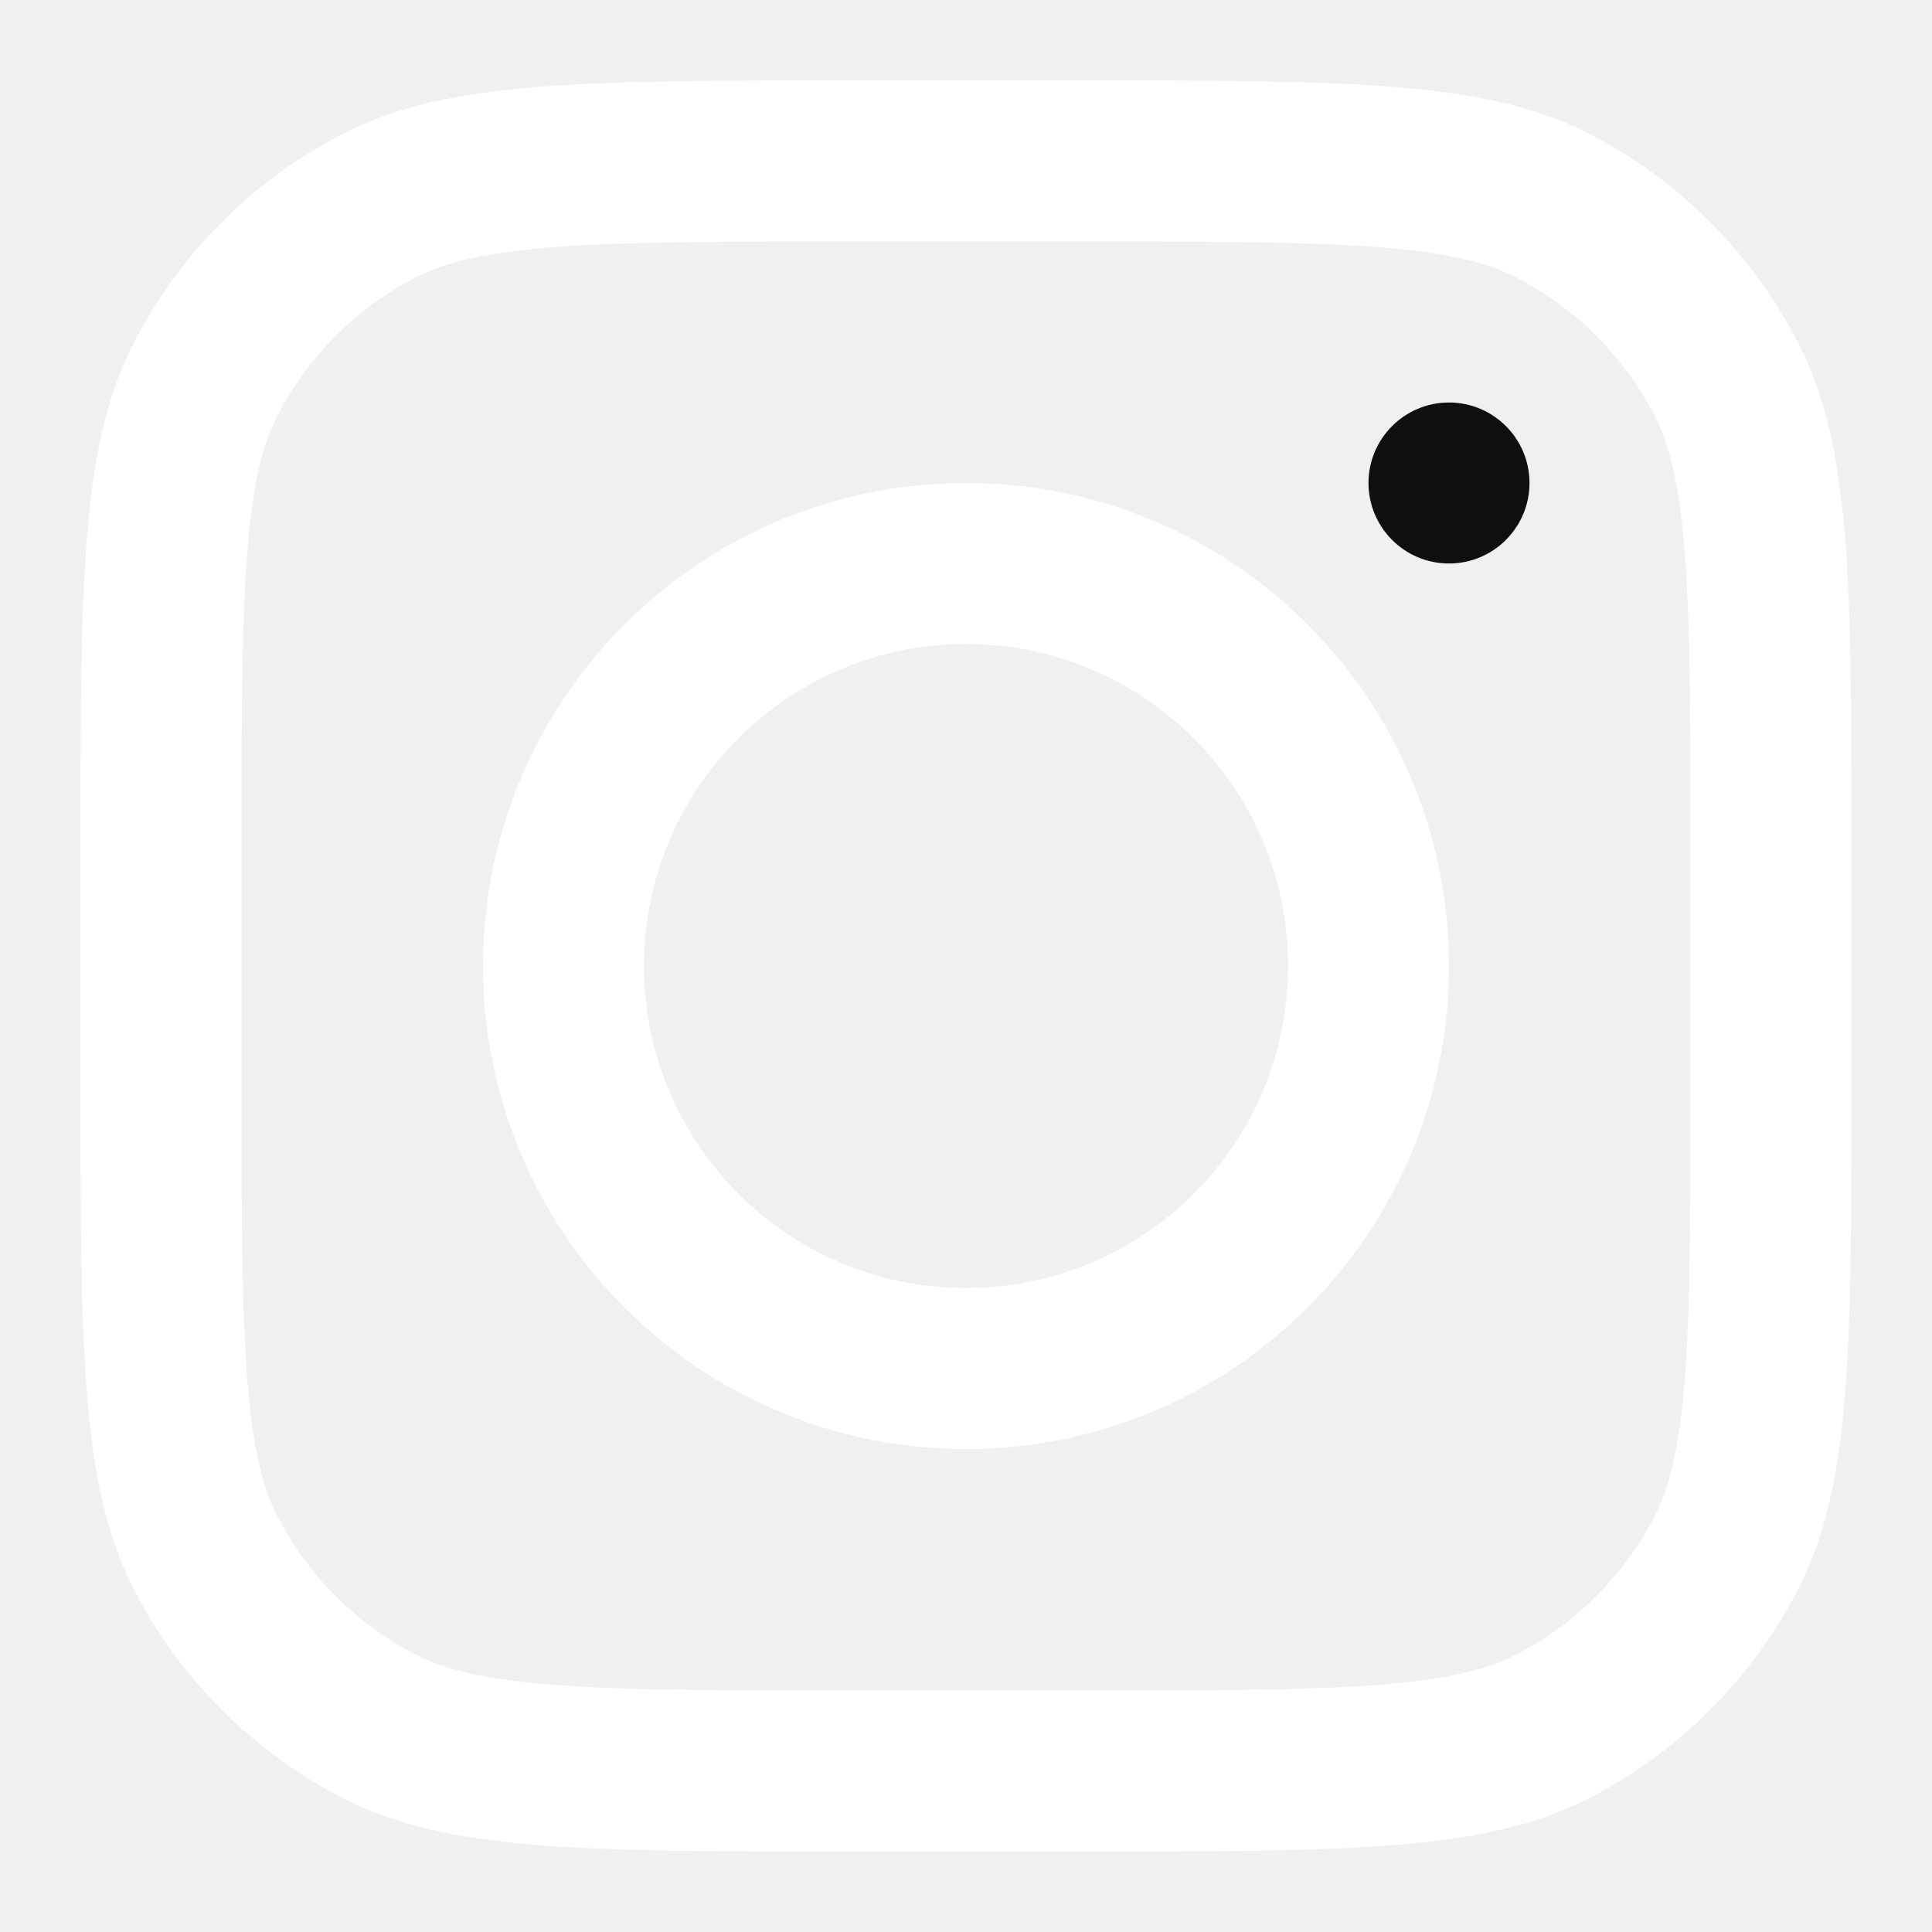
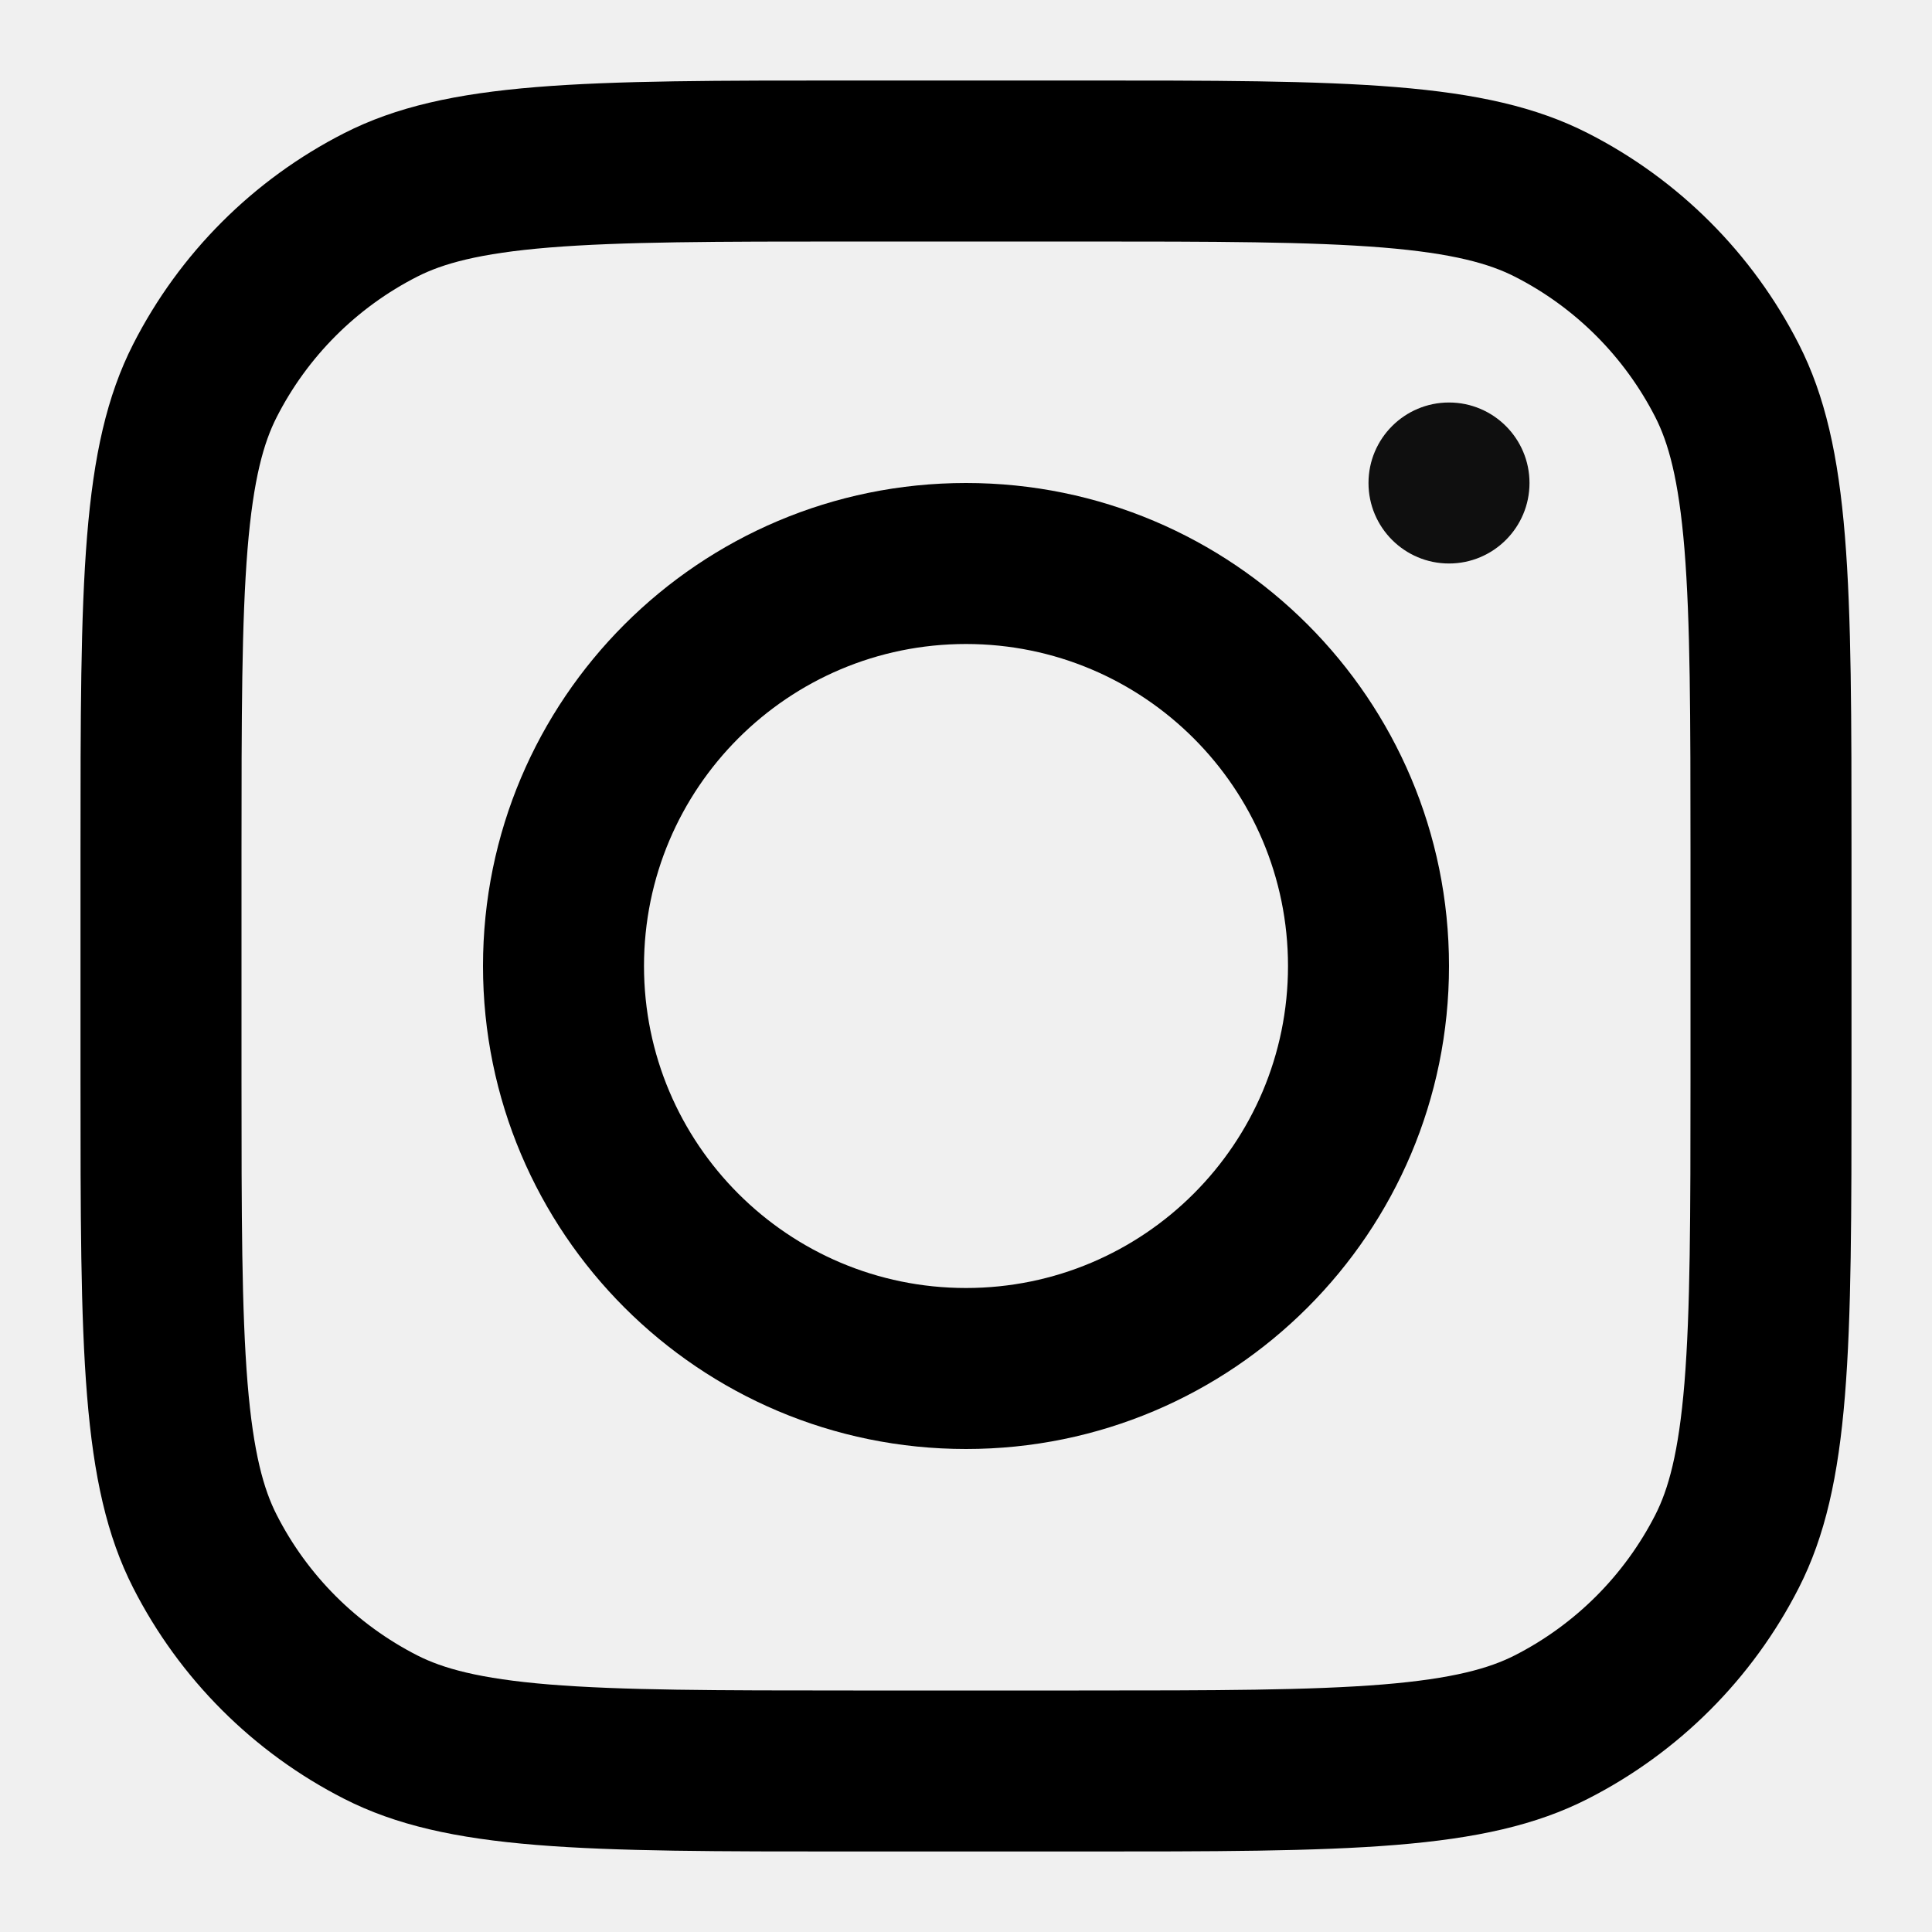
<svg xmlns="http://www.w3.org/2000/svg" width="800px" height="800px" viewBox="0 0 24 24" fill="none">
-   <path fill-rule="evenodd" clip-rule="evenodd" d="M12 18C15.314 18 18 15.314 18 12C18 8.686 15.314 6 12 6C8.686 6 6 8.686 6 12C6 15.314 8.686 18 12 18ZM12 16C14.209 16 16 14.209 16 12C16 9.791 14.209 8 12 8C9.791 8 8 9.791 8 12C8 14.209 9.791 16 12 16Z" fill="#fff" />
+   <path fill-rule="evenodd" clip-rule="evenodd" d="M12 18C15.314 18 18 15.314 18 12C18 8.686 15.314 6 12 6C8.686 6 6 8.686 6 12C6 15.314 8.686 18 12 18ZM12 16C14.209 16 16 14.209 16 12C16 9.791 14.209 8 12 8C9.791 8 8 9.791 8 12C8 14.209 9.791 16 12 16Z" fill="#000" />
  <path d="M18 5C17.448 5 17 5.448 17 6C17 6.552 17.448 7 18 7C18.552 7 19 6.552 19 6C19 5.448 18.552 5 18 5Z" fill="#0F0F0F" />
-   <path fill-rule="evenodd" clip-rule="evenodd" d="M1.654 4.276C1 5.56 1 7.24 1 10.6V13.4C1 16.76 1 18.441 1.654 19.724C2.229 20.853 3.147 21.771 4.276 22.346C5.56 23 7.24 23 10.6 23H13.4C16.76 23 18.441 23 19.724 22.346C20.853 21.771 21.771 20.853 22.346 19.724C23 18.441 23 16.76 23 13.4V10.6C23 7.24 23 5.56 22.346 4.276C21.771 3.147 20.853 2.229 19.724 1.654C18.441 1 16.76 1 13.4 1H10.6C7.24 1 5.56 1 4.276 1.654C3.147 2.229 2.229 3.147 1.654 4.276ZM13.4 3H10.6C8.887 3 7.722 3.002 6.822 3.075C5.945 3.147 5.497 3.277 5.184 3.436C4.431 3.819 3.819 4.431 3.436 5.184C3.277 5.497 3.147 5.945 3.075 6.822C3.002 7.722 3 8.887 3 10.6V13.4C3 15.113 3.002 16.278 3.075 17.178C3.147 18.055 3.277 18.503 3.436 18.816C3.819 19.569 4.431 20.18 5.184 20.564C5.497 20.723 5.945 20.853 6.822 20.925C7.722 20.998 8.887 21 10.6 21H13.4C15.113 21 16.278 20.998 17.178 20.925C18.055 20.853 18.503 20.723 18.816 20.564C19.569 20.18 20.18 19.569 20.564 18.816C20.723 18.503 20.853 18.055 20.925 17.178C20.998 16.278 21 15.113 21 13.4V10.6C21 8.887 20.998 7.722 20.925 6.822C20.853 5.945 20.723 5.497 20.564 5.184C20.18 4.431 19.569 3.819 18.816 3.436C18.503 3.277 18.055 3.147 17.178 3.075C16.278 3.002 15.113 3 13.4 3Z" fill="#fff" />
+   <path fill-rule="evenodd" clip-rule="evenodd" d="M1.654 4.276C1 5.56 1 7.24 1 10.6V13.4C1 16.76 1 18.441 1.654 19.724C2.229 20.853 3.147 21.771 4.276 22.346C5.56 23 7.24 23 10.6 23H13.4C16.76 23 18.441 23 19.724 22.346C20.853 21.771 21.771 20.853 22.346 19.724C23 18.441 23 16.76 23 13.4V10.6C23 7.24 23 5.56 22.346 4.276C21.771 3.147 20.853 2.229 19.724 1.654C18.441 1 16.76 1 13.4 1H10.6C7.24 1 5.56 1 4.276 1.654C3.147 2.229 2.229 3.147 1.654 4.276ZM13.4 3H10.6C8.887 3 7.722 3.002 6.822 3.075C5.945 3.147 5.497 3.277 5.184 3.436C4.431 3.819 3.819 4.431 3.436 5.184C3.277 5.497 3.147 5.945 3.075 6.822C3.002 7.722 3 8.887 3 10.6V13.4C3 15.113 3.002 16.278 3.075 17.178C3.147 18.055 3.277 18.503 3.436 18.816C3.819 19.569 4.431 20.18 5.184 20.564C5.497 20.723 5.945 20.853 6.822 20.925C7.722 20.998 8.887 21 10.6 21H13.4C15.113 21 16.278 20.998 17.178 20.925C18.055 20.853 18.503 20.723 18.816 20.564C19.569 20.18 20.18 19.569 20.564 18.816C20.723 18.503 20.853 18.055 20.925 17.178C20.998 16.278 21 15.113 21 13.4V10.6C21 8.887 20.998 7.722 20.925 6.822C20.853 5.945 20.723 5.497 20.564 5.184C20.18 4.431 19.569 3.819 18.816 3.436C18.503 3.277 18.055 3.147 17.178 3.075C16.278 3.002 15.113 3 13.4 3Z" fill="#000" />
</svg>
